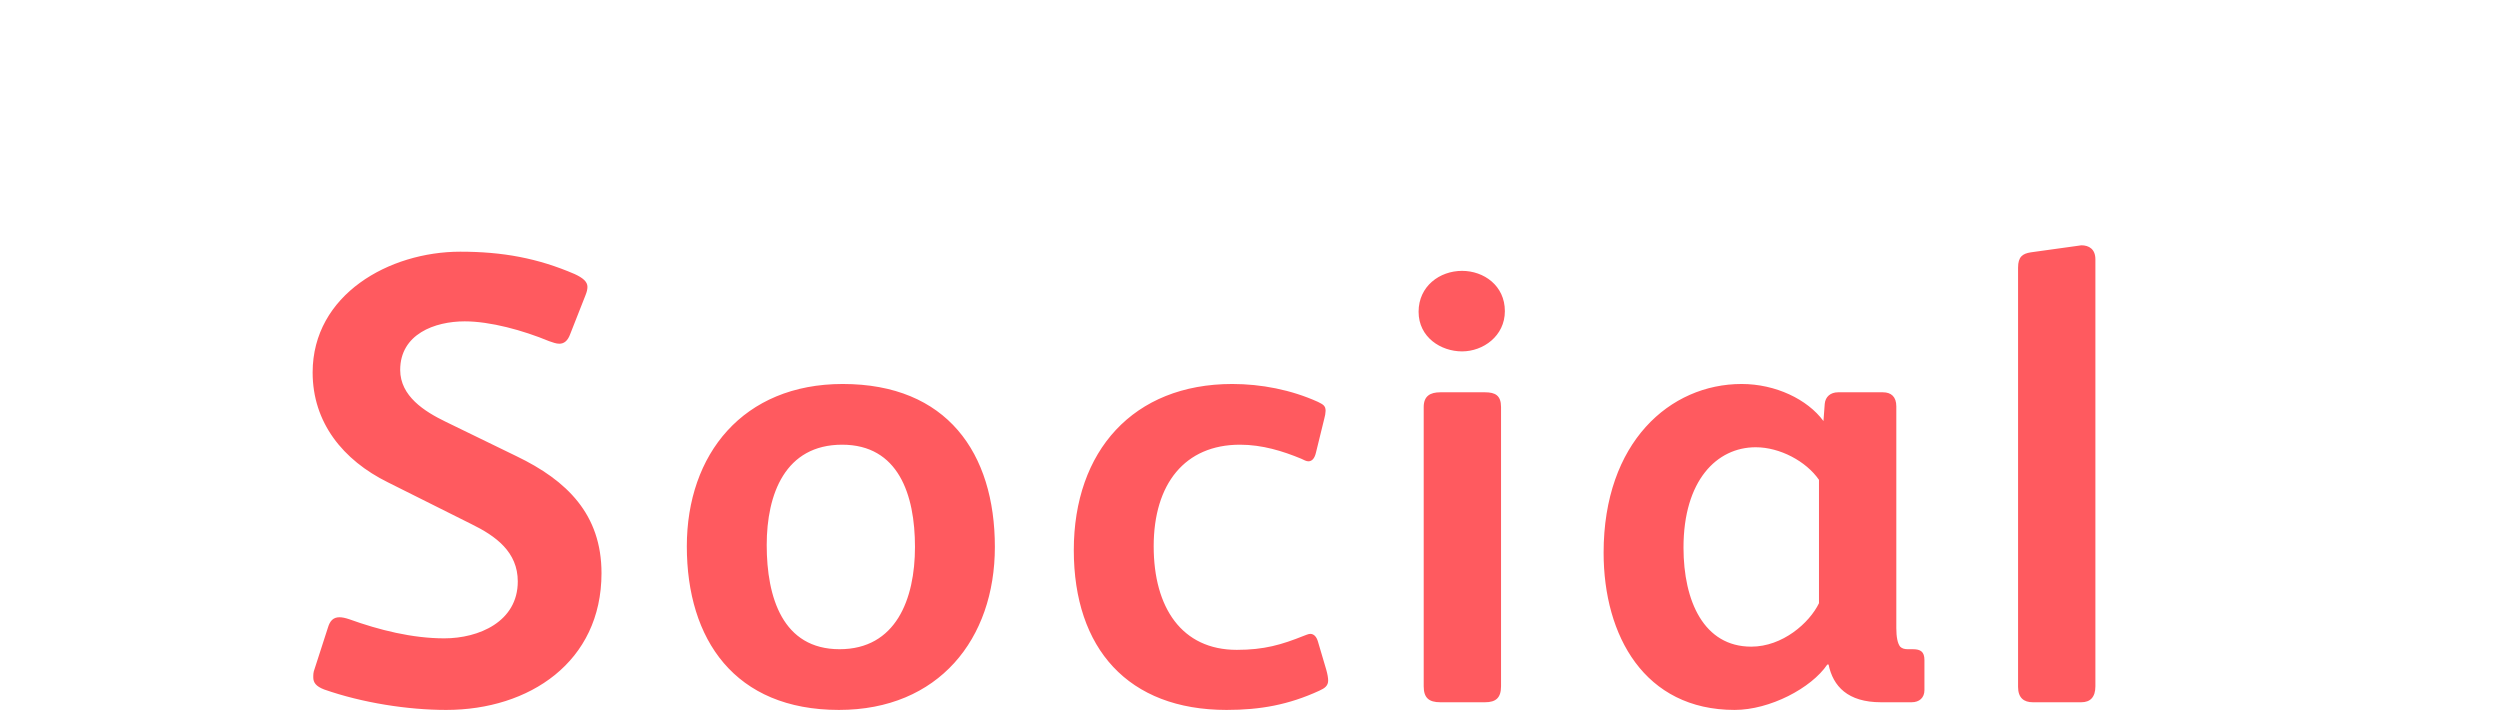
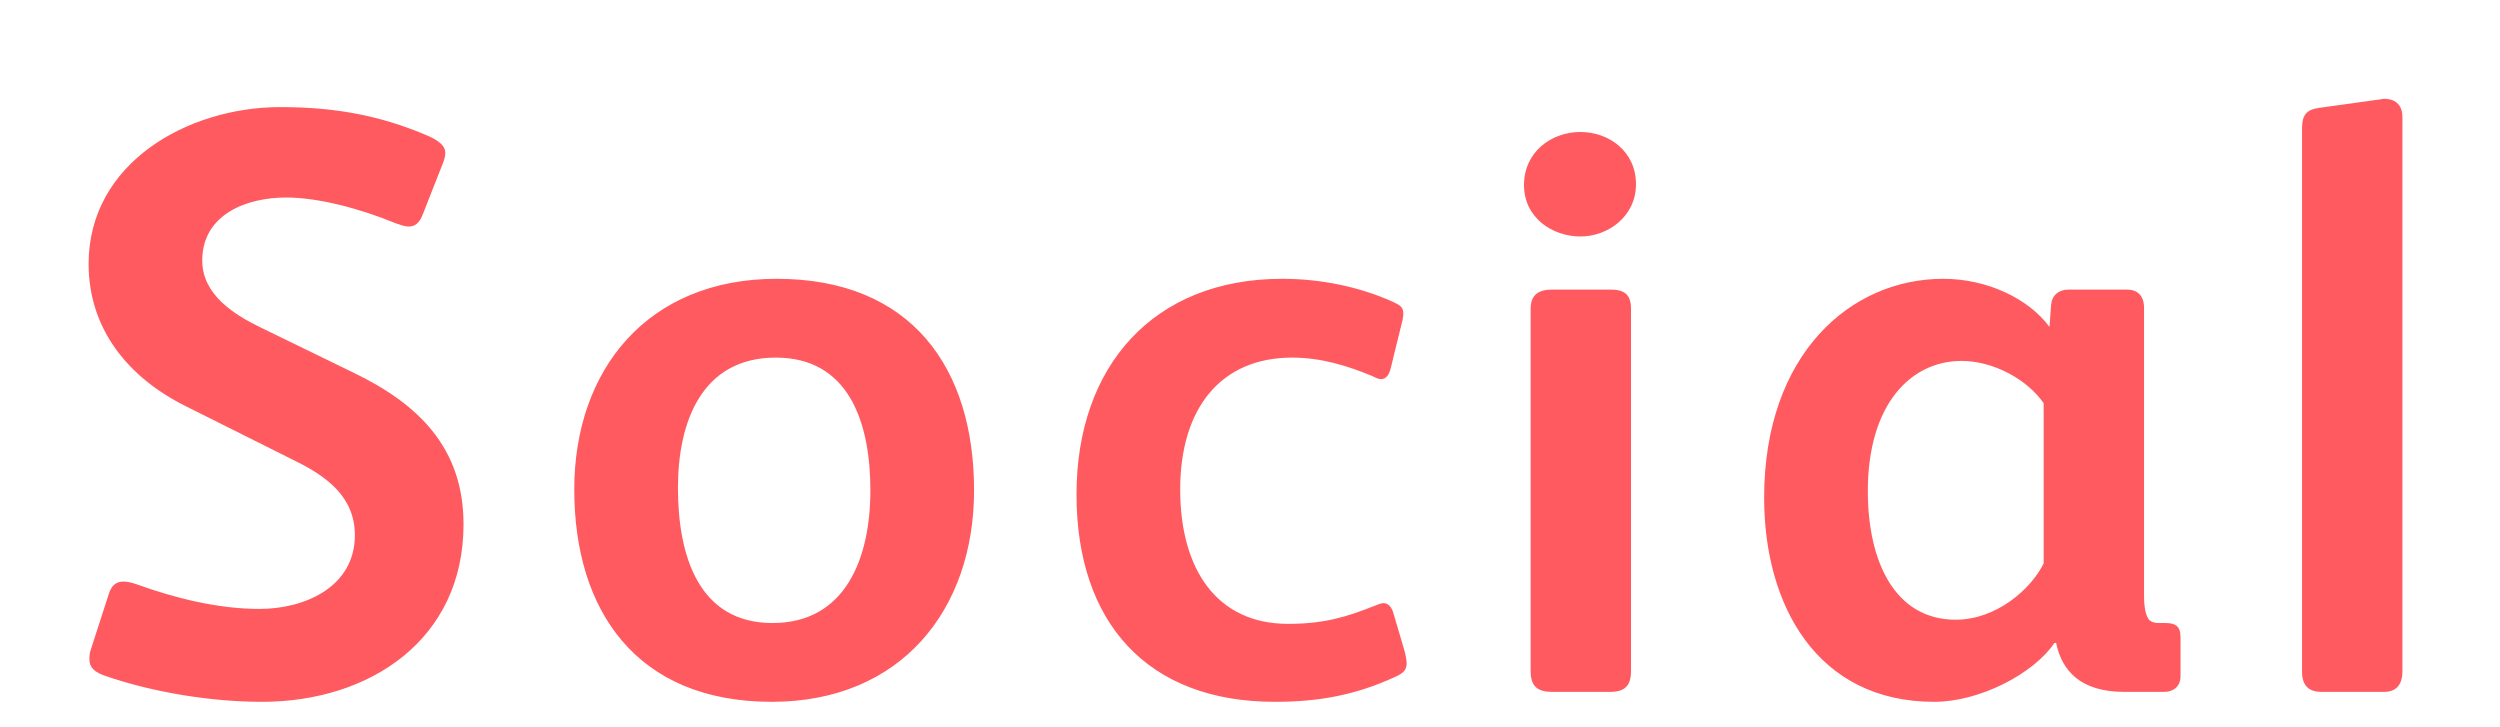
- <svg xmlns="http://www.w3.org/2000/svg" version="1.1" width="133" height="38" style="">
-   <path fill="#ff5a5f" d="M32,30.492c0,4.726-3.842,7.276-8.262,7.276c-2.04,0-4.454-0.374-6.494-1.088c-0.442-0.17-0.578-0.374-0.578-0.646c0-0.136,0-0.272,0.068-0.442l0.714-2.21c0.102-0.34,0.272-0.544,0.612-0.544c0.136,0,0.306,0.034,0.51,0.102c1.598,0.578,3.366,1.02,5.066,1.02c1.836,0,3.91-0.884,3.91-3.026c0-1.564-1.156-2.414-2.482-3.06l-4.42-2.21c-2.414-1.19-4.012-3.196-4.012-5.848c0-4.148,4.08-6.426,7.854-6.426c2.244,0,4.114,0.34,6.086,1.19c0.442,0.204,0.68,0.408,0.68,0.68c0,0.136-0.034,0.272-0.102,0.442l-0.816,2.074c-0.136,0.374-0.34,0.51-0.578,0.51c-0.17,0-0.34-0.068-0.544-0.136c-1.394-0.578-3.128-1.054-4.488-1.054c-1.598,0-3.434,0.68-3.434,2.584c0,1.394,1.292,2.21,2.414,2.754l3.774,1.836c2.686,1.292,4.522,3.094,4.522,6.222z M52.927,29.098c0,4.896-2.992,8.67-8.296,8.67c-5.542,0-8.092-3.74-8.092-8.704c0-4.896,2.992-8.636,8.296-8.636c5.542,0,8.092,3.672,8.092,8.67z M48.677,29.098c0-2.788-0.884-5.44-3.876-5.44c-3.026,0-4.012,2.618-4.012,5.338c0,2.788,0.85,5.542,3.876,5.542c2.992,0,4.012-2.652,4.012-5.44z M70.658,36.204c0,0.272-0.17,0.408-0.476,0.544c-1.632,0.748-3.128,1.02-4.93,1.02c-5.236,0-8.126-3.264-8.126-8.5c0-5.27,3.162-8.84,8.432-8.84c1.53,0,3.128,0.306,4.556,0.952c0.272,0.136,0.408,0.204,0.408,0.476c0,0.102-0.034,0.306-0.068,0.408l-0.442,1.802c-0.068,0.306-0.204,0.476-0.408,0.476c-0.102,0-0.238-0.068-0.374-0.136c-0.986-0.408-2.074-0.748-3.264-0.748c-2.924,0-4.59,2.074-4.59,5.406c0,3.264,1.496,5.508,4.42,5.508c1.462,0,2.38-0.272,3.57-0.748c0.102-0.034,0.238-0.102,0.34-0.102c0.204,0,0.34,0.17,0.408,0.408l0.442,1.496c0.068,0.238,0.102,0.442,0.102,0.578z M80.059,16.552c0,1.326-1.156,2.142-2.278,2.142s-2.312-0.748-2.312-2.108s1.122-2.176,2.312-2.176c1.156,0,2.278,0.782,2.278,2.142z M79.855,36.51c0,0.612-0.272,0.85-0.85,0.85l-2.38,0c-0.612,0-0.884-0.238-0.884-0.85l0-14.858c0-0.578,0.34-0.782,0.884-0.782l2.38,0c0.544,0,0.85,0.17,0.85,0.782l0,14.858z M102.38,36.714c0,0.408-0.272,0.646-0.68,0.646l-1.632,0c-1.768,0-2.55-0.85-2.788-2.006l-0.068,0c-0.85,1.258-3.06,2.414-4.93,2.414c-4.794,0-6.97-3.944-6.97-8.364c0-5.882,3.536-8.976,7.344-8.976c1.802,0,3.502,0.816,4.352,1.972l0.068-0.918c0.034-0.374,0.306-0.612,0.714-0.612l2.38,0c0.442,0,0.714,0.238,0.714,0.748l0,11.798c0,0.476,0.068,0.816,0.204,0.986c0.102,0.102,0.238,0.136,0.408,0.136l0.272,0c0.408,0,0.612,0.136,0.612,0.578l0,1.598z M96.77,32.09l0-6.562c-0.68-0.986-2.074-1.734-3.366-1.734c-2.074,0-3.842,1.768-3.842,5.338c0,2.856,1.088,5.27,3.604,5.27c1.666,0,3.094-1.258,3.604-2.312z M111.475,36.51c0,0.578-0.272,0.85-0.748,0.85l-2.584,0c-0.476,0-0.782-0.238-0.782-0.816l0-22.304c0-0.578,0.238-0.748,0.68-0.816l2.448-0.34c0.068,0,0.17-0.034,0.238-0.034c0.408,0,0.748,0.204,0.748,0.748l0,22.712z" />
-   <path fill="#" d="" />
+ <svg xmlns="http://www.w3.org/2000/svg" width="102.475" height="29.768">
+   <path d="M19 21.492c0 4.726-3.842 7.276-8.262 7.276-2.04 0-4.454-.374-6.494-1.088-.442-.17-.578-.374-.578-.646 0-.136 0-.272.068-.442l.714-2.21c.102-.34.272-.544.612-.544.136 0 .306.034.51.102 1.598.578 3.366 1.02 5.066 1.02 1.836 0 3.91-.884 3.91-3.026 0-1.564-1.156-2.414-2.482-3.06l-4.42-2.21c-2.414-1.19-4.012-3.196-4.012-5.848 0-4.148 4.08-6.426 7.854-6.426 2.244 0 4.114.34 6.086 1.19.442.204.68.408.68.68 0 .136-.034.272-.102.442l-.816 2.074c-.136.374-.34.51-.578.51-.17 0-.34-.068-.544-.136-1.394-.578-3.128-1.054-4.488-1.054-1.598 0-3.434.68-3.434 2.584 0 1.394 1.292 2.21 2.414 2.754l3.774 1.836C17.164 16.562 19 18.364 19 21.492zm20.927-1.394c0 4.896-2.992 8.67-8.296 8.67-5.542 0-8.092-3.74-8.092-8.704 0-4.896 2.992-8.636 8.296-8.636 5.542 0 8.092 3.672 8.092 8.67zm-4.25 0c0-2.788-.884-5.44-3.876-5.44-3.026 0-4.012 2.618-4.012 5.338 0 2.788.85 5.542 3.876 5.542 2.992 0 4.012-2.652 4.012-5.44zm21.981 7.106c0 .272-.17.408-.476.544-1.632.748-3.128 1.02-4.93 1.02-5.236 0-8.126-3.264-8.126-8.5 0-5.27 3.162-8.84 8.432-8.84 1.53 0 3.128.306 4.556.952.272.136.408.204.408.476 0 .102-.034.306-.068.408l-.442 1.802c-.068.306-.204.476-.408.476-.102 0-.238-.068-.374-.136-.986-.408-2.074-.748-3.264-.748-2.924 0-4.59 2.074-4.59 5.406 0 3.264 1.496 5.508 4.42 5.508 1.462 0 2.38-.272 3.57-.748.102-.034.238-.102.34-.102.204 0 .34.17.408.408l.442 1.496c.068.238.102.442.102.578zm9.401-19.652c0 1.326-1.156 2.142-2.278 2.142s-2.312-.748-2.312-2.108 1.122-2.176 2.312-2.176c1.156 0 2.278.782 2.278 2.142zm-.204 19.958c0 .612-.272.85-.85.85h-2.38c-.612 0-.884-.238-.884-.85V12.652c0-.578.34-.782.884-.782h2.38c.544 0 .85.17.85.782V27.51zm22.525.204c0 .408-.272.646-.68.646h-1.632c-1.768 0-2.55-.85-2.788-2.006h-.068c-.85 1.258-3.06 2.414-4.93 2.414-4.794 0-6.97-3.944-6.97-8.364 0-5.882 3.536-8.976 7.344-8.976 1.802 0 3.502.816 4.352 1.972l.068-.918c.034-.374.306-.612.714-.612h2.38c.442 0 .714.238.714.748v11.798c0 .476.068.816.204.986.102.102.238.136.408.136h.272c.408 0 .612.136.612.578v1.598zm-5.61-4.624v-6.562c-.68-.986-2.074-1.734-3.366-1.734-2.074 0-3.842 1.768-3.842 5.338 0 2.856 1.088 5.27 3.604 5.27 1.666 0 3.094-1.258 3.604-2.312zm14.705 4.42c0 .578-.272.85-.748.85h-2.584c-.476 0-.782-.238-.782-.816V5.24c0-.578.238-.748.68-.816l2.448-.34c.068 0 .17-.034.238-.034.408 0 .748.204.748.748V27.51z" fill="#ff5a5f" style="mix-blend-mode:source-over" />
</svg>
